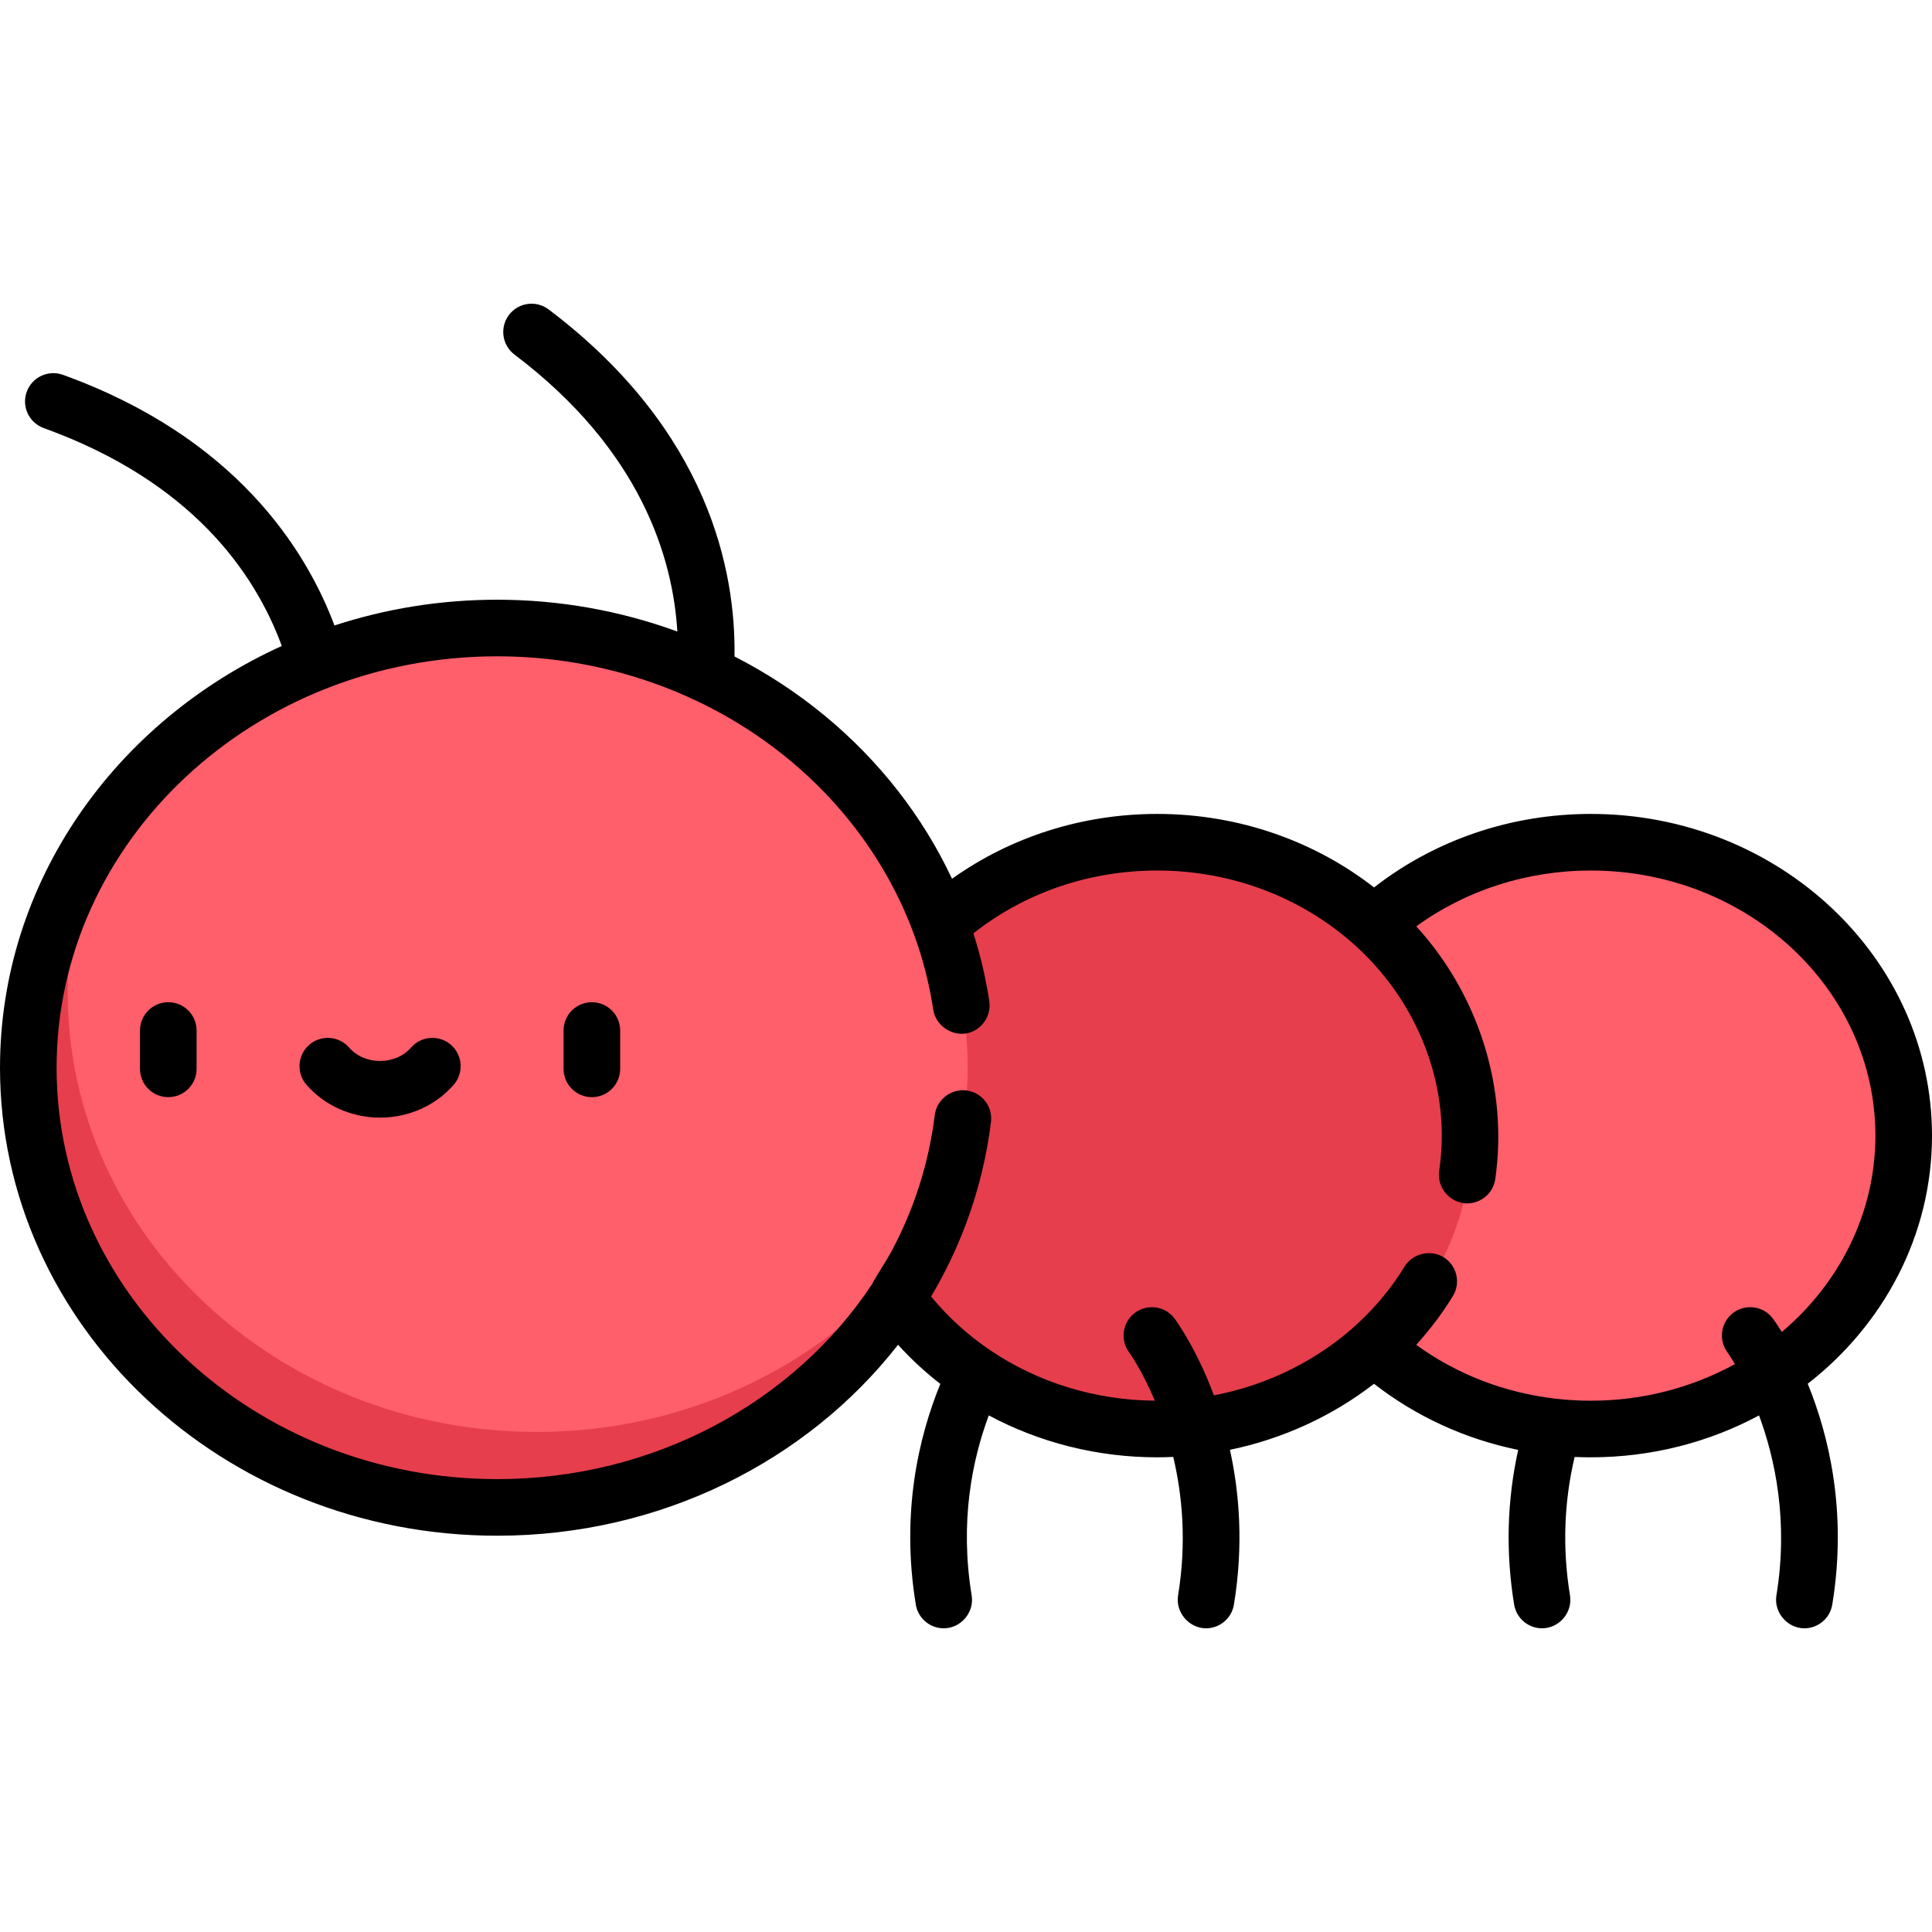
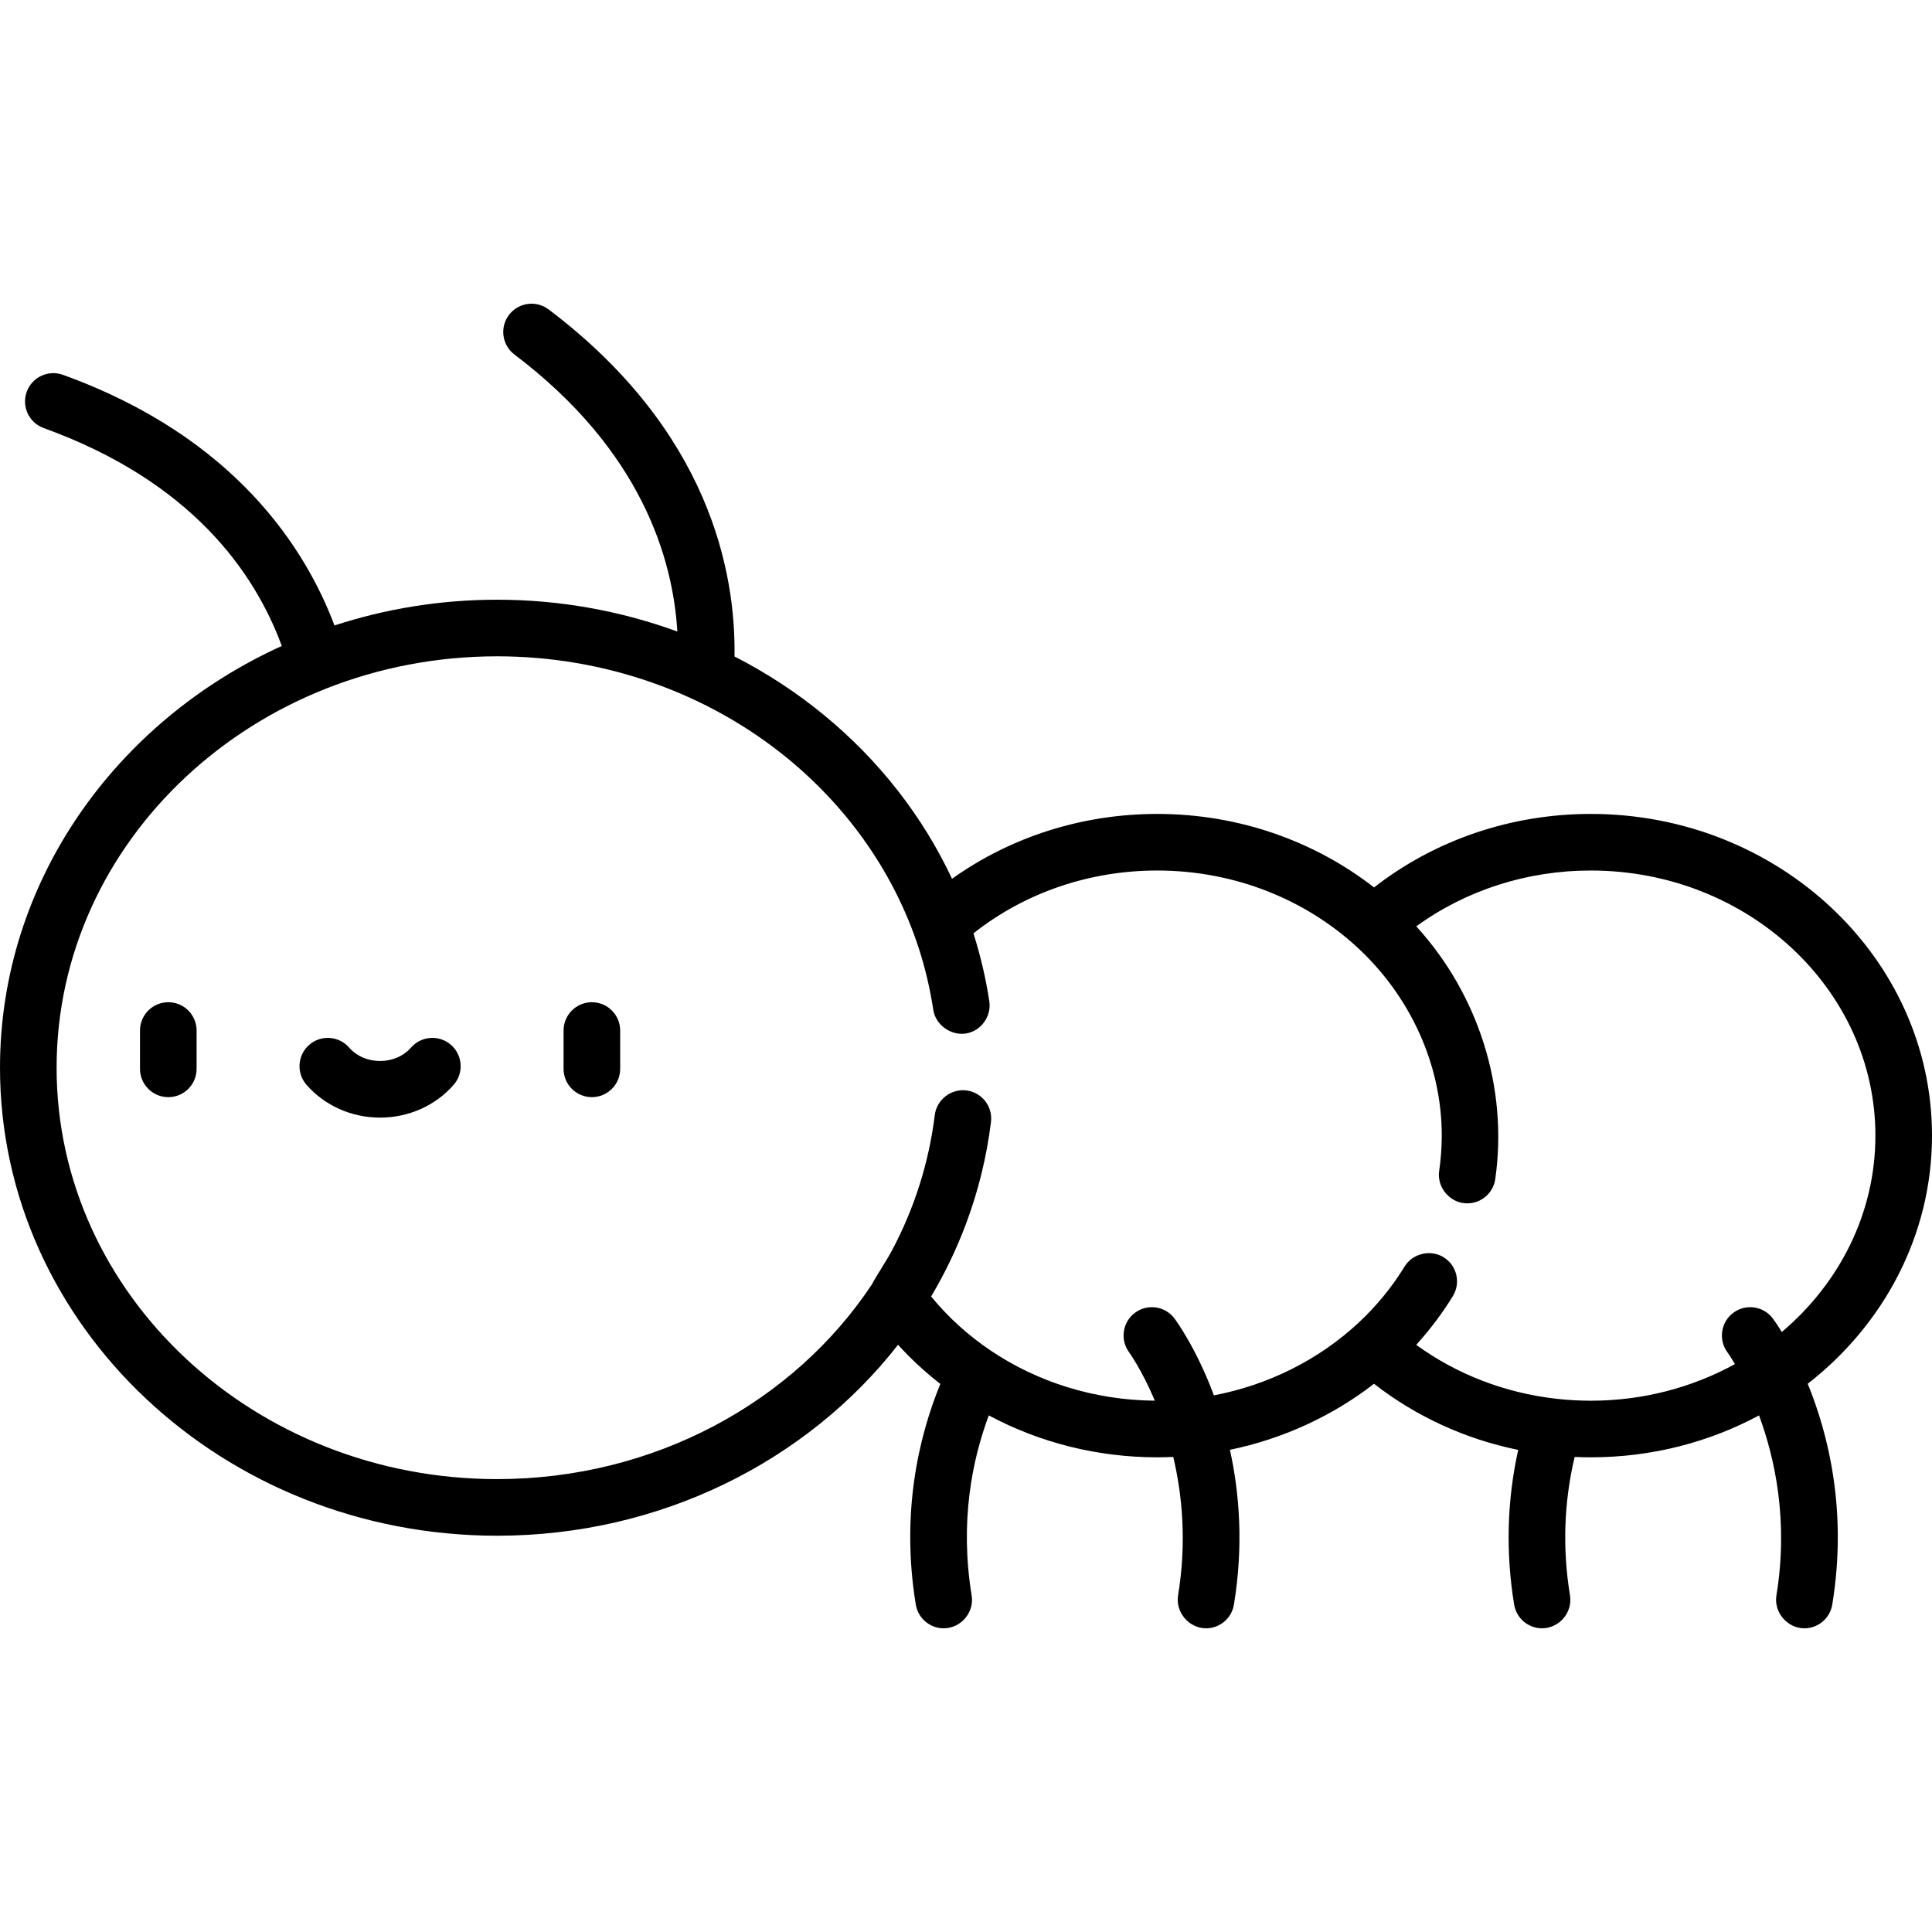
<svg xmlns="http://www.w3.org/2000/svg" version="1.1" id="Capa_1" x="0px" y="0px" viewBox="0 0 512 512" style="enable-background:new 0 0 512 512;" xml:space="preserve">
-   <ellipse style="fill:#FF5E6B;" cx="422.03" cy="300.95" rx="82.908" ry="77.75" />
-   <ellipse style="fill:#E63E4C;" cx="307.11" cy="300.95" rx="82.908" ry="77.75" />
-   <ellipse style="fill:#FF5E6B;" cx="132.19" cy="282.95" rx="124.25" ry="116.53" />
-   <path style="fill:#E63E4C;" d="M142.186,379.482c-68.622,0-124.252-52.17-124.252-116.526c0-13.75,2.547-26.941,7.21-39.189  c-10.93,17.348-17.21,37.579-17.21,59.189c0,64.356,55.629,116.526,124.252,116.526c53.96,0,99.879-32.262,117.041-77.337  C227.606,356.46,187.766,379.482,142.186,379.482z" />
-   <path d="M44.6,265.599c-4.142,0-7.5,3.358-7.5,7.5v10.158c0,4.142,3.358,7.5,7.5,7.5s7.5-3.358,7.5-7.5v-10.158  C52.1,268.957,48.742,265.599,44.6,265.599z" />
-   <path d="M156.852,265.599c-4.142,0-7.5,3.358-7.5,7.5v10.158c0,4.142,3.358,7.5,7.5,7.5s7.5-3.358,7.5-7.5v-10.158  C164.352,268.957,160.994,265.599,156.852,265.599z" />
-   <path d="M119.515,276.903c-3.118-2.727-7.856-2.409-10.583,0.71c-1.981,2.266-4.972,3.565-8.206,3.565s-6.226-1.299-8.207-3.565  c-2.727-3.119-7.464-3.436-10.583-0.71c-3.118,2.726-3.436,7.464-0.71,10.583c4.83,5.524,11.937,8.692,19.5,8.692  s14.669-3.168,19.499-8.692C122.951,284.368,122.633,279.629,119.515,276.903z" />
-   <path d="M512,300.951c0-47.009-40.557-85.253-90.408-85.253c-21.137,0-41.287,6.888-57.458,19.481  c-15.632-12.165-35.657-19.481-57.46-19.481c-19.815,0-38.761,6.056-54.377,17.184c-7.742-16.498-19.289-31.363-33.982-43.428  c-7.31-6.003-15.253-11.178-23.662-15.479c0.35-22.3-6.626-59.775-49.267-91.977c-3.306-2.496-8.009-1.84-10.505,1.465  c-2.497,3.306-1.84,8.009,1.465,10.505c33.578,25.358,41.984,53.951,43.158,73.395c-15.099-5.525-31.276-8.433-47.752-8.433  c-15.093,0-29.597,2.408-43.113,6.827c-7.604-20.23-26.285-49.925-71.957-66.423c-3.899-1.408-8.196,0.609-9.602,4.506  c-1.407,3.896,0.61,8.194,4.505,9.602c38.979,14.08,55.857,38.074,63.092,57.741C30.53,191.238,0,233.804,0,282.956  c0,68.388,59.104,124.026,131.751,124.026c43.308,0,82.141-19.739,106.242-50.602c3.433,3.784,7.186,7.248,11.205,10.373  c-5.707,13.957-10.497,34.104-6.501,58.477c0.603,3.677,3.784,6.288,7.392,6.288c4.561,0,8.149-4.208,7.411-8.714  c-3.198-19.512,0.121-35.858,4.54-47.707c13.401,7.178,28.721,11.107,44.634,11.107c1.421,0,2.836-0.043,4.248-0.106  c2.403,10.144,3.587,22.628,1.28,36.705c-0.73,4.456,2.895,8.715,7.411,8.715c3.608,0,6.79-2.611,7.392-6.288  c2.566-15.654,1.468-29.535-1.059-41.013c14.043-2.911,27.14-8.94,38.181-17.5c11.166,8.697,24.229,14.662,38.209,17.523  c-2.968,13.424-3.337,27.174-1.073,40.99c0.603,3.677,3.784,6.288,7.392,6.288c4.562,0,8.149-4.208,7.411-8.714  c-2.03-12.385-1.61-24.701,1.229-36.696c1.428,0.063,2.861,0.096,4.299,0.096c16.195,0,31.407-4.04,44.569-11.102  c4.225,11.409,7.837,27.99,4.606,47.701c-0.733,4.474,2.889,8.715,7.411,8.715c3.608,0,6.79-2.611,7.392-6.288  c4.063-24.789-1.044-45.153-6.503-58.518C499.167,351.063,512,327.393,512,300.951z M469.823,349.424  c-2.472-3.313-7.148-3.99-10.469-1.53c-3.32,2.46-4.017,7.152-1.568,10.481c0.038,0.052,0.819,1.14,1.988,3.121  c-11.208,6.158-24.255,9.708-38.182,9.708c-3.104,0-6.182-0.179-9.226-0.525c-13.526-1.538-26.272-6.445-37.045-14.277  c0.216-0.237,0.417-0.486,0.63-0.726c3.373-3.793,6.425-7.869,9.075-12.199c2.162-3.533,1.051-8.15-2.482-10.313  c-3.464-2.118-8.194-0.988-10.316,2.484c-3.37,5.512-7.519,10.542-12.248,14.941c-10.449,9.72-23.78,16.428-38.284,19.194  c-4.621-12.401-9.983-19.751-10.437-20.36c-2.471-3.312-7.148-3.99-10.468-1.531c-3.32,2.46-4.018,7.153-1.569,10.481  c0.08,0.109,3.411,4.741,6.829,12.821c-15.902-0.122-31.049-4.873-43.557-13.312c-0.022-0.014-0.043-0.03-0.066-0.044  c-5.873-3.971-11.163-8.753-15.673-14.253c3.647-6.129,6.756-12.591,9.274-19.331c3.241-8.673,5.462-17.733,6.59-26.924  c0.504-4.111-2.419-7.853-6.531-8.358c-4.059-0.496-7.865,2.468-8.364,6.53c-1.539,12.536-5.403,24.732-11.342,35.876  c-1.621,3.041-3.687,5.973-5.343,9.039c-20.691,31.159-57.649,51.562-99.287,51.562C67.375,391.981,15,343.073,15,282.956  S67.375,173.93,131.751,173.93c28.387,0,55.749,9.63,77.044,27.117c16.371,13.444,28.303,30.788,34.598,49.963  c1.776,5.411,3.077,10.97,3.935,16.599c0.604,3.963,4.566,6.84,8.52,6.296c4.062-0.559,6.938-4.505,6.33-8.536  c-0.89-5.898-2.237-11.698-4.003-17.362c-0.069-0.221-0.127-0.447-0.197-0.668c13.615-10.764,30.721-16.641,48.696-16.641  c20.651,0,39.384,7.779,53.016,20.351c13.895,12.814,22.392,30.909,22.392,49.902c0,3.029-0.232,6.187-0.691,9.387  c-0.637,4.44,2.961,8.565,7.434,8.565c0.019,0,0.037-0.002,0.055-0.002c3.652-0.02,6.843-2.699,7.378-6.425  c3.455-24.08-4.43-48.915-20.927-66.983c13.193-9.588,29.342-14.795,46.262-14.795c41.58,0,75.408,31.515,75.408,70.253  c0,20.614-9.581,39.181-24.81,52.044C470.894,350.883,469.997,349.658,469.823,349.424z" />
+   <g>
+     <g>
+       <path d="M44.6,265.599c-4.142,0-7.5,3.358-7.5,7.5v10.158c0,4.142,3.358,7.5,7.5,7.5c4.142,0,7.5-3.358,7.5-7.5v-10.158    C52.1,268.957,48.742,265.599,44.6,265.599z" />
+     </g>
+   </g>
+   <g>
+     <g>
+       <path d="M156.852,265.599c-4.142,0-7.5,3.358-7.5,7.5v10.158c0,4.142,3.358,7.5,7.5,7.5c4.142,0,7.5-3.358,7.5-7.5v-10.158    C164.352,268.957,160.994,265.599,156.852,265.599z" />
+     </g>
+   </g>
+   <g>
+     <g>
+       <path d="M119.515,276.903c-3.118-2.727-7.856-2.409-10.583,0.71c-1.981,2.266-4.972,3.565-8.206,3.565s-6.226-1.299-8.207-3.565    c-2.727-3.119-7.464-3.436-10.583-0.71c-3.118,2.726-3.436,7.464-0.71,10.583c4.83,5.524,11.937,8.692,19.5,8.692    s14.669-3.168,19.499-8.692C122.951,284.368,122.633,279.629,119.515,276.903z" />
+     </g>
+   </g>
+   <g>
+     <g>
+       <path d="M512,300.951c0-47.009-40.557-85.253-90.408-85.253c-21.137,0-41.287,6.888-57.458,19.481    c-15.632-12.165-35.657-19.481-57.46-19.481c-19.815,0-38.761,6.056-54.377,17.184c-7.742-16.498-19.289-31.363-33.982-43.428    c-7.31-6.003-15.253-11.178-23.662-15.479c0.35-22.3-6.626-59.775-49.267-91.977c-3.306-2.496-8.009-1.84-10.505,1.465    c-2.497,3.306-1.84,8.009,1.465,10.505c33.578,25.358,41.984,53.951,43.158,73.395c-15.099-5.525-31.276-8.433-47.752-8.433    c-15.093,0-29.597,2.408-43.113,6.827c-7.604-20.23-26.285-49.925-71.957-66.423c-3.899-1.408-8.196,0.609-9.602,4.506    c-1.407,3.896,0.61,8.194,4.505,9.602c38.979,14.08,55.857,38.074,63.092,57.741C30.53,191.238,0,233.804,0,282.956    c0,68.388,59.104,124.026,131.751,124.026c43.308,0,82.141-19.739,106.242-50.602c3.433,3.784,7.186,7.248,11.205,10.373    c-5.707,13.957-10.497,34.104-6.501,58.477c0.603,3.677,3.784,6.288,7.392,6.288c4.561,0,8.149-4.208,7.411-8.714    c-3.198-19.512,0.121-35.858,4.54-47.707c13.401,7.178,28.721,11.107,44.634,11.107c1.421,0,2.836-0.043,4.248-0.106    c2.403,10.144,3.587,22.628,1.28,36.705c-0.73,4.456,2.895,8.715,7.411,8.715c3.608,0,6.79-2.611,7.392-6.288    c2.566-15.654,1.468-29.535-1.059-41.013c14.043-2.911,27.14-8.94,38.181-17.5c11.166,8.697,24.229,14.662,38.209,17.523    c-2.968,13.424-3.337,27.174-1.073,40.99c0.603,3.677,3.784,6.288,7.392,6.288c4.562,0,8.149-4.208,7.411-8.714    c-2.03-12.385-1.61-24.701,1.229-36.696c1.428,0.063,2.861,0.096,4.299,0.096c16.195,0,31.407-4.04,44.569-11.102    c4.225,11.409,7.837,27.99,4.606,47.701c-0.733,4.474,2.889,8.715,7.411,8.715c3.608,0,6.79-2.611,7.392-6.288    c4.063-24.789-1.044-45.153-6.503-58.518C499.167,351.063,512,327.393,512,300.951z M472.191,352.995    c-1.297-2.112-2.194-3.337-2.368-3.571c-2.472-3.313-7.148-3.99-10.469-1.53c-3.32,2.46-4.017,7.152-1.568,10.481    c0.038,0.052,0.819,1.14,1.988,3.121c-11.208,6.158-24.255,9.708-38.182,9.708c-3.104,0-6.182-0.179-9.226-0.525    c-13.526-1.538-26.272-6.445-37.045-14.277c0.216-0.237,0.417-0.486,0.63-0.726c3.373-3.793,6.425-7.869,9.075-12.199    c2.162-3.533,1.051-8.15-2.482-10.313c-3.464-2.118-8.194-0.988-10.316,2.484c-3.37,5.512-7.519,10.542-12.248,14.941    c-10.449,9.72-23.78,16.428-38.284,19.194c-4.621-12.401-9.983-19.751-10.437-20.36c-2.471-3.312-7.148-3.99-10.468-1.531    c-3.32,2.46-4.018,7.153-1.569,10.481c0.08,0.109,3.411,4.741,6.829,12.821c-15.902-0.122-31.049-4.873-43.557-13.312    c-0.022-0.014-0.043-0.03-0.066-0.044c-5.873-3.971-11.163-8.753-15.673-14.253c3.647-6.129,6.756-12.591,9.274-19.331    c3.241-8.673,5.462-17.733,6.59-26.924c0.504-4.111-2.419-7.853-6.531-8.358c-4.059-0.496-7.865,2.468-8.364,6.53    c-1.539,12.536-5.403,24.732-11.342,35.876c-1.621,3.041-3.687,5.973-5.343,9.039c-20.691,31.159-57.649,51.562-99.287,51.562    C67.375,391.981,15,343.073,15,282.956S67.375,173.93,131.751,173.93c28.387,0,55.749,9.63,77.044,27.117    c16.371,13.444,28.303,30.788,34.598,49.963c1.776,5.411,3.077,10.97,3.935,16.599c0.604,3.963,4.566,6.84,8.52,6.296    c4.062-0.559,6.938-4.505,6.33-8.536c-0.89-5.898-2.237-11.698-4.003-17.362c-0.069-0.221-0.127-0.447-0.197-0.668    c13.615-10.764,30.721-16.641,48.696-16.641c20.651,0,39.384,7.779,53.016,20.351c13.895,12.814,22.392,30.909,22.392,49.902    c0,3.029-0.232,6.187-0.691,9.387c-0.637,4.44,2.961,8.565,7.434,8.565c0.019,0,0.037-0.002,0.055-0.002    c3.652-0.02,6.843-2.699,7.378-6.425c3.455-24.08-4.43-48.915-20.927-66.983c13.193-9.588,29.342-14.795,46.262-14.795    c41.58,0,75.408,31.515,75.408,70.253C497.001,321.565,487.42,340.132,472.191,352.995z" />
+     </g>
+   </g>
  <g>
</g>
  <g>
</g>
  <g>
</g>
  <g>
</g>
  <g>
</g>
  <g>
</g>
  <g>
</g>
  <g>
</g>
  <g>
</g>
  <g>
</g>
  <g>
</g>
  <g>
</g>
  <g>
</g>
  <g>
</g>
  <g>
</g>
</svg>
